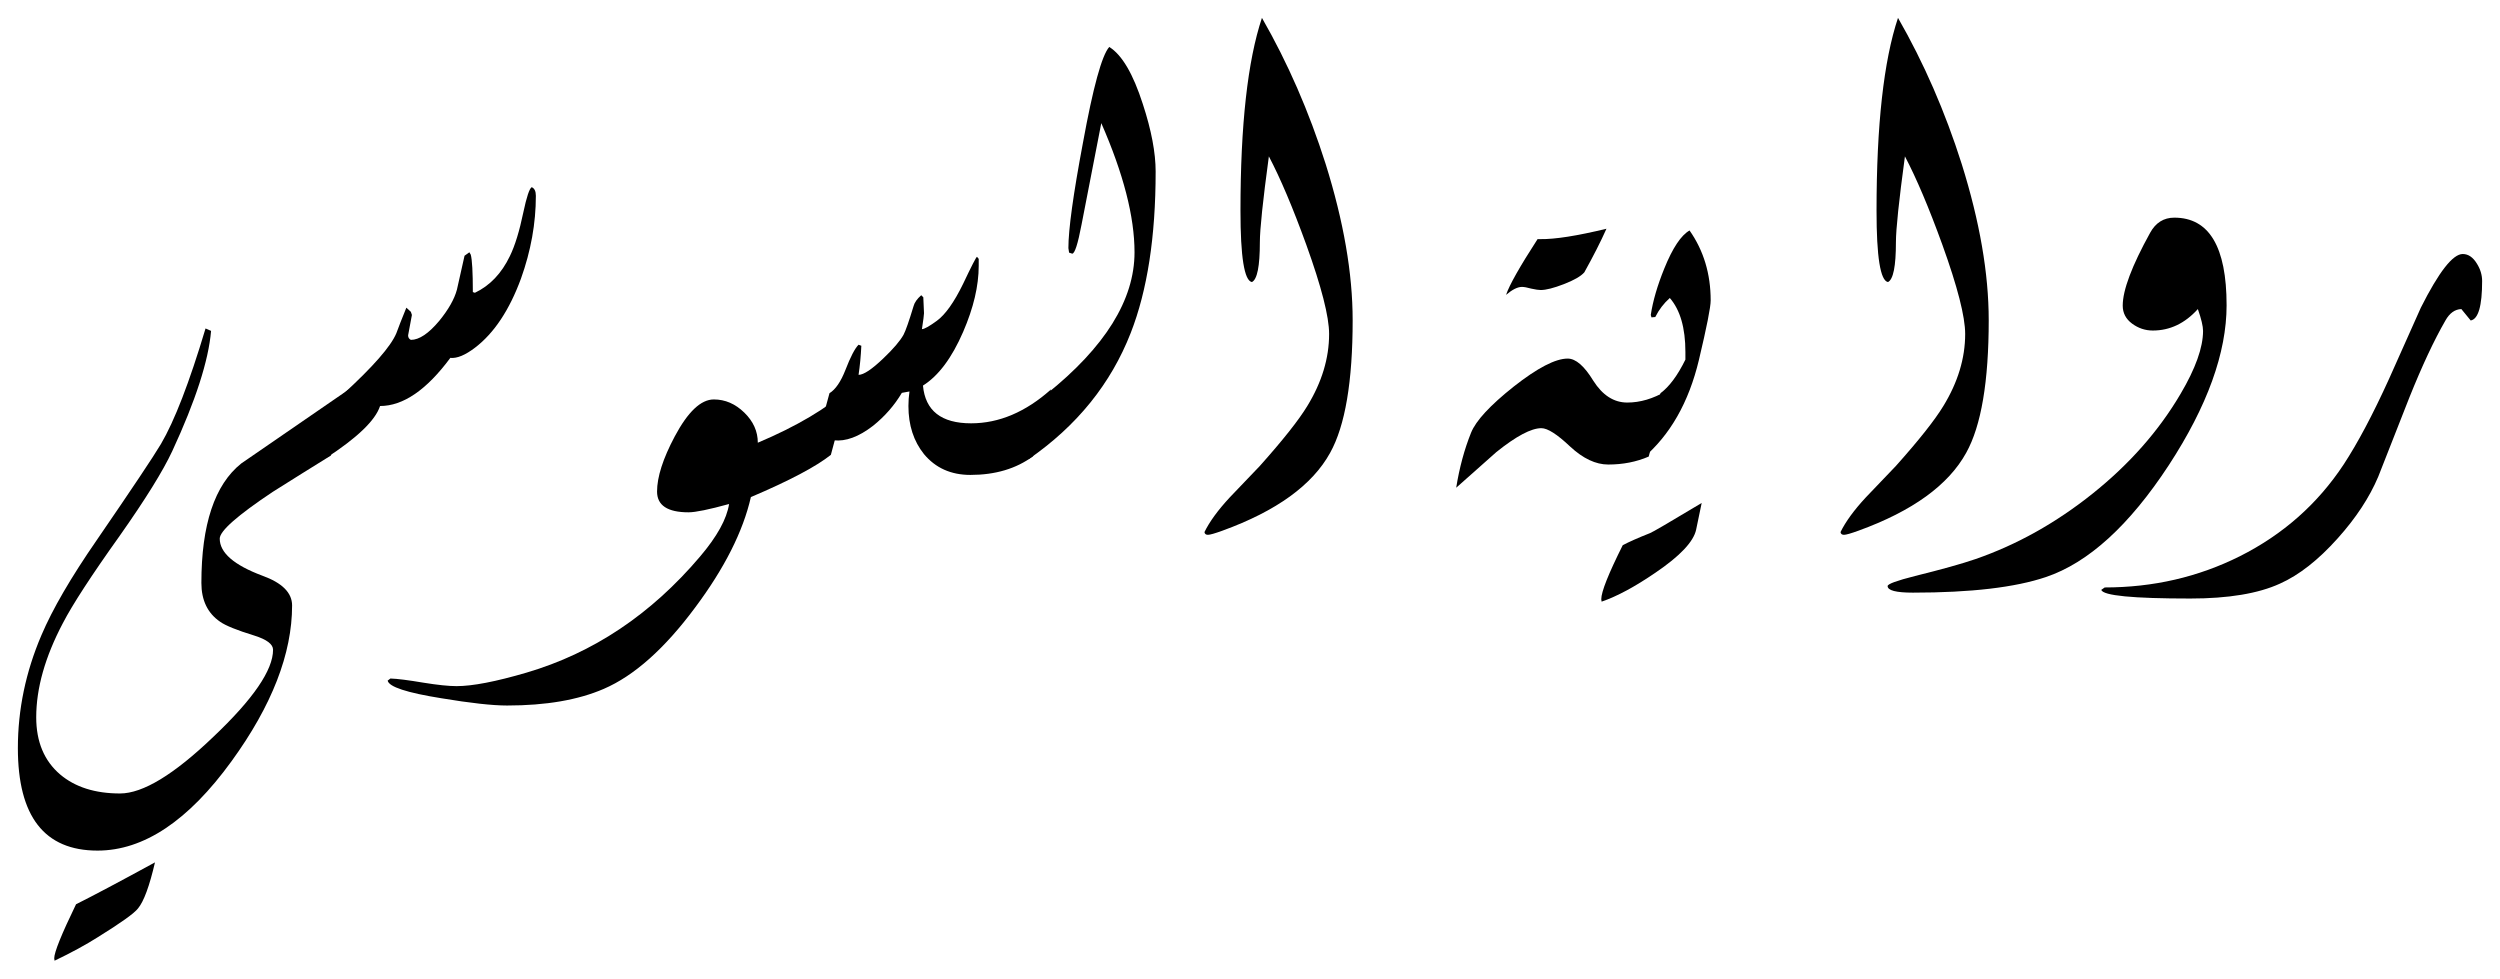
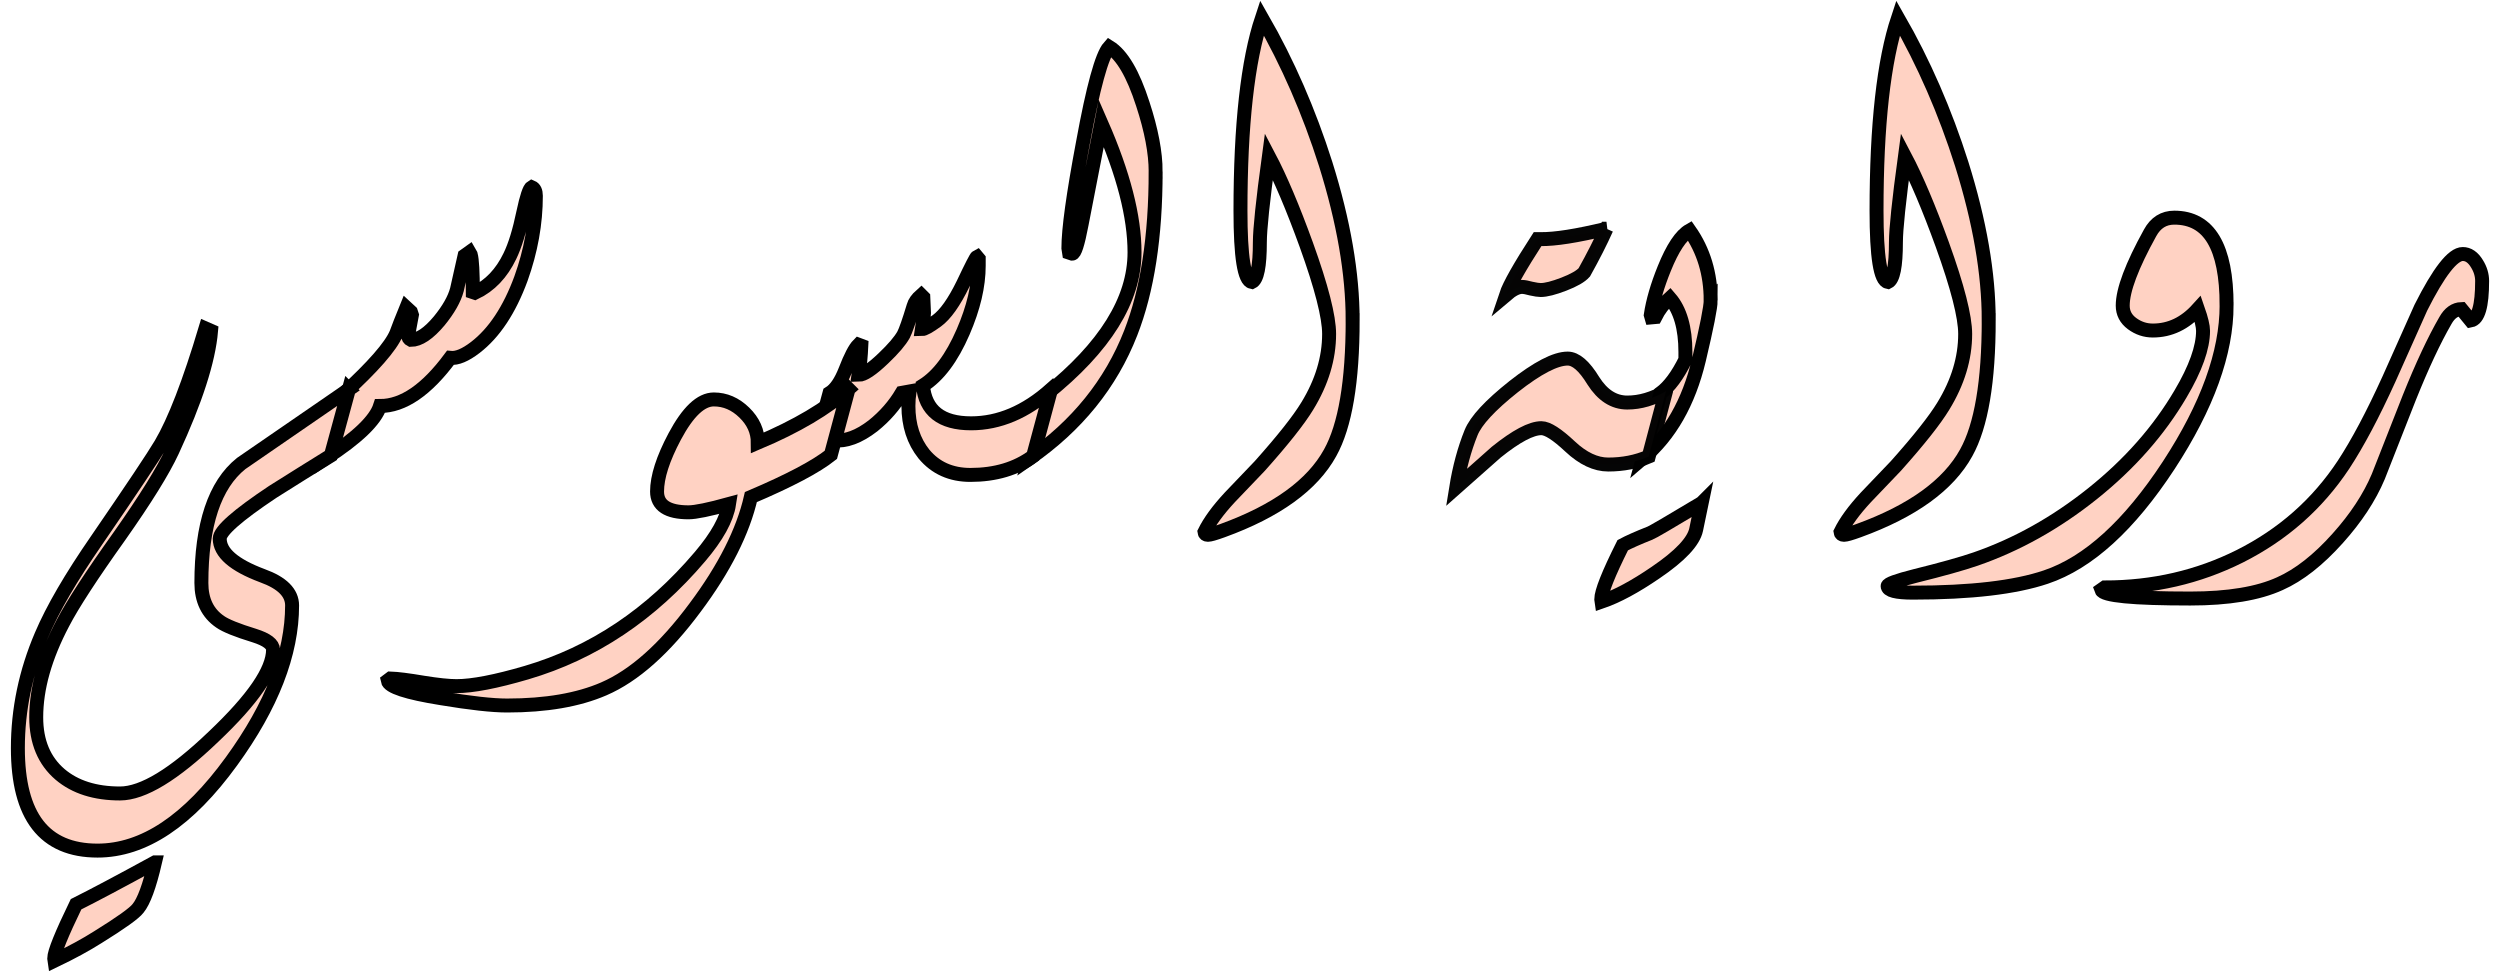
- <svg xmlns="http://www.w3.org/2000/svg" width="179.095mm" height="70.103mm" viewBox="0 0 179.095 70.103" version="1.1" id="svg1631">
+ <svg xmlns="http://www.w3.org/2000/svg" xmlns:xlink="http://www.w3.org/1999/xlink" width="179.095mm" height="70.103mm" viewBox="0 0 179.095 70.103" version="1.1" id="svg1631">
  <defs id="defs1628">
+     <linearGradient id="linearGradient7099">
+       <stop style="stop-color:#ffd2c3;stop-opacity:1;" offset="0" id="stop7097" />
+     </linearGradient>
+     <linearGradient id="linearGradient6937">
+       <stop style="stop-color:#ffd2c3;stop-opacity:1;" offset="0" id="stop6935" />
+     </linearGradient>
+     <linearGradient id="linearGradient6311">
+       <stop style="stop-color:#ffd2c3;stop-opacity:1;" offset="0" id="stop6309" />
+     </linearGradient>
+     <linearGradient id="linearGradient3280">
+       <stop style="stop-color:#ffd2c3;stop-opacity:1;" offset="0" id="stop3278" />
+     </linearGradient>
    <rect x="27.017" y="72.443" width="691.163" height="305.728" id="rect3507" />
+     <linearGradient xlink:href="#linearGradient3280" id="linearGradient3282" x1="588.861" y1="193.24" x2="691.986" y2="193.24" gradientUnits="userSpaceOnUse" />
+     <linearGradient xlink:href="#linearGradient7099" id="linearGradient7101" x1="531.018" y1="187.521" x2="622.799" y2="187.521" gradientUnits="userSpaceOnUse" />
  </defs>
  <g id="layer1" transform="translate(-5.273088,-20.59101)">
    <g aria-label="رواية السوسي" transform="matrix(0.2645833,0,0,0.2645833,-4.1384766e-7,-1.8633496e-6)" id="text3505" style="font-size:192px;line-height:1.25;white-space:pre;shape-inside:url(#rect3507)">
-       <path d="m 691.986,153.912 q 0,10.125 -3.094,10.688 l -2.531,-3.094 q -2.625,0.094 -4.312,3.094 -4.594,7.969 -9.75,20.812 -4.219,10.781 -8.438,21.469 -3.562,8.438 -10.969,16.688 -7.875,8.812 -15.656,12.281 -8.812,4.031 -24.281,4.031 -23.344,0 -24.094,-2.344 l 0.938,-0.656 q 19.688,0 36.562,-8.438 17.531,-8.812 28.125,-24.844 5.719,-8.719 12.281,-23.156 l 8.625,-19.312 q 7.312,-14.531 11.344,-14.531 2.25,0 3.844,2.625 1.406,2.25 1.406,4.688 z" style="font-family:'Diwani Letter';-inkscape-font-specification:'Diwani Letter, Normal'" id="path97454" />
-       <path d="m 622.799,160.475 q 0,19.312 -15.656,43.312 -16.031,24.469 -33.281,30.281 -12.469,4.219 -36,4.219 -6.844,0 -6.844,-1.781 0,-0.844 7.406,-2.719 10.969,-2.719 16.406,-4.594 16.781,-5.812 31.688,-17.719 15,-12 23.812,-27 6.094,-10.312 6.094,-17.062 0,-1.875 -1.406,-5.906 -5.25,5.812 -12.188,5.812 -3.094,0 -5.625,-1.875 -2.531,-1.875 -2.531,-4.875 0,-6.281 7.406,-19.688 2.25,-4.125 6.562,-4.125 14.156,0 14.156,23.719 z" style="font-family:'Diwani Letter';-inkscape-font-specification:'Diwani Letter, Normal'" id="path97456" />
-       <path d="m 558.393,164.506 q 0,24.938 -6.094,35.906 -7.219,13.125 -29.156,21.094 -3.094,1.125 -3.938,1.125 -0.844,0 -0.938,-0.75 2.062,-4.219 6.844,-9.375 4.125,-4.312 8.156,-8.531 9.375,-10.5 12.844,-16.219 5.906,-9.656 5.906,-19.5 0,-7.031 -6.188,-24.188 -5.438,-15 -10.125,-23.906 -2.438,18 -2.438,23.25 0,9.75 -2.156,10.781 -3.094,-0.562 -3.094,-19.312 0,-34.781 5.812,-52.219 10.5,18.281 17.25,39.563 7.312,23.344 7.312,42.281 z" style="font-family:'Diwani Letter';-inkscape-font-specification:'Diwani Letter, Normal'" id="path97458" />
-       <path d="m 483.111,159.162 q 0,2.719 -3.188,16.125 -4.125,17.25 -15.188,26.625 l 4.781,-17.625 q 3.562,-2.625 6.75,-9.094 v -2.062 q 0,-9.75 -4.219,-14.625 -2.438,2.156 -3.938,5.156 l -1.031,0.094 -0.188,-0.656 q 0.844,-5.625 3.656,-12.562 3.375,-8.344 6.844,-10.312 5.719,8.156 5.719,18.938 z m -2.438,54.844 -1.5,7.219 q -1.031,4.875 -10.969,11.625 -8.344,5.719 -14.625,7.875 l -0.094,-0.656 q 0,-3 5.812,-14.625 2.438,-1.312 7.406,-3.281 0.844,-0.281 13.969,-8.156 z" style="font-family:'Diwani Letter';-inkscape-font-specification:'Diwani Letter, Normal'" id="path97460" />
-       <path d="m 454.893,139.756 q -2.344,5.25 -6,11.812 -1.406,1.594 -5.531,3.188 -4.125,1.594 -6.281,1.594 -0.844,0 -2.531,-0.375 -1.688,-0.469 -2.531,-0.469 -1.781,0 -4.312,2.156 1.312,-3.938 8.531,-15.094 h 0.75 q 5.906,0.094 17.906,-2.812 z m 16.125,43.969 -4.688,17.719 q -4.969,2.156 -10.969,2.156 -5.062,0 -10.312,-4.875 -5.25,-4.969 -7.781,-4.969 -4.125,0 -12.188,6.469 -5.438,4.875 -10.875,9.656 1.312,-8.156 4.031,-14.906 1.969,-4.875 11.531,-12.469 9.656,-7.594 14.625,-7.594 3.281,0 6.938,6 3.75,5.906 9.188,5.906 5.25,0 10.5,-3.094 z" style="font-family:'Diwani Letter';-inkscape-font-specification:'Diwani Letter, Normal'" id="path97462" />
-       <path d="m 386.174,164.506 q 0,24.938 -6.094,35.906 -7.219,13.125 -29.156,21.094 -3.094,1.125 -3.938,1.125 -0.844,0 -0.938,-0.75 2.062,-4.219 6.844,-9.375 4.125,-4.312 8.156,-8.531 9.375,-10.5 12.844,-16.219 5.906,-9.656 5.906,-19.5 0,-7.031 -6.188,-24.188 -5.438,-15 -10.125,-23.906 -2.438,18 -2.438,23.25 0,9.75 -2.156,10.781 -3.094,-0.562 -3.094,-19.312 0,-34.781 5.812,-52.219 10.5,18.281 17.25,39.563 7.312,23.344 7.312,42.281 z" style="font-family:'Diwani Letter';-inkscape-font-specification:'Diwani Letter, Normal'" id="path97464" />
-       <path d="m 332.83,124.287 q 0,26.438 -6.75,43.688 -8.062,20.625 -27.562,34.125 l 4.688,-17.531 q 23.906,-19.125 23.906,-38.438 0,-14.438 -9,-34.969 -1.781,9.188 -5.344,27.469 -1.5,7.875 -2.531,7.875 l -0.844,-0.281 -0.188,-1.219 q 0,-7.594 3.938,-28.5 4.125,-22.594 7.125,-25.969 5.156,3.188 9.094,15.469 3.469,10.594 3.469,18.281 z" style="font-family:'Diwani Letter';-inkscape-font-specification:'Diwani Letter, Normal'" id="path97466" />
-       <path d="m 304.518,183.256 -4.875,18.094 q -6.844,5.062 -16.969,5.062 -7.875,0 -12.562,-5.625 -4.219,-5.25 -4.219,-13.031 0,-1.969 0.281,-3.938 l -2.062,0.375 q -3,5.062 -7.781,8.906 -5.812,4.5 -10.688,3.938 -2.906,2.719 -5.906,4.875 l 4.781,-17.625 q 2.438,-1.5 4.312,-6.281 2.062,-5.344 3.562,-6.844 l 0.75,0.281 q -0.188,4.125 -0.75,7.875 2.062,0 6.75,-4.5 4.031,-3.844 5.438,-6.375 0.844,-1.594 2.719,-7.781 0.375,-1.406 2.062,-2.906 l 0.562,0.562 0.188,4.312 q 0,0.656 -0.562,4.312 0.938,0 4.031,-2.25 3.469,-2.531 7.125,-10.031 3.375,-7.125 3.75,-7.312 l 0.469,0.562 v 1.875 q 0,8.156 -4.219,17.906 -4.594,10.594 -10.875,14.531 0.938,10.219 13.031,10.219 11.344,0 21.656,-9.188 z" style="font-family:'Diwani Letter';-inkscape-font-specification:'Diwani Letter, Normal'" id="path97468" />
-       <path d="m 249.674,183.162 -4.781,17.812 q -6,4.781 -21.656,11.438 -3.188,13.969 -15.094,29.906 -12.375,16.688 -24.75,22.031 -10.406,4.5 -26.156,4.5 -6,0 -17.812,-1.969 -14.062,-2.25 -14.531,-4.781 l 0.75,-0.562 q 2.812,0.094 8.906,1.125 5.812,0.938 9,0.938 6.469,0 18.938,-3.656 27.094,-7.969 46.969,-31.406 6.938,-8.156 7.875,-14.25 -8.156,2.25 -10.969,2.25 -8.531,0 -8.531,-5.625 0,-5.906 4.781,-14.906 5.344,-10.031 10.594,-10.031 4.594,0 8.25,3.562 3.656,3.562 3.656,8.156 15.75,-6.656 24.562,-14.531 z" style="font-family:'Diwani Letter';-inkscape-font-specification:'Diwani Letter, Normal'" id="path97470" />
-       <path d="m 165.018,130.85 q 0,11.156 -4.031,22.406 -4.688,12.75 -12.375,18.656 -4.031,3.094 -6.75,2.812 -9.656,13.031 -19.031,13.031 -1.875,5.812 -14.719,14.156 l 4.688,-17.344 q 12.188,-11.156 14.438,-16.5 0.844,-2.344 2.719,-6.938 l 1.219,1.125 0.281,0.844 -1.031,5.531 q 0,0.844 0.75,1.219 3.375,0 7.688,-5.156 3.75,-4.594 4.781,-8.438 0.656,-3.094 2.062,-9.188 l 1.312,-0.938 0.375,0.656 q 0.562,2.062 0.562,10.125 l 0.562,0.188 q 6.094,-2.906 9.469,-9.938 2.062,-4.219 3.656,-11.906 1.312,-6.188 2.25,-6.75 1.125,0.469 1.125,2.344 z" style="font-family:'Diwani Letter';-inkscape-font-specification:'Diwani Letter, Normal'" id="path97472" />
-       <path d="m 114.393,183.256 -4.875,17.906 q -7.875,4.875 -15.75,9.844 -14.344,9.562 -14.344,12.656 0,5.719 11.531,10.031 8.062,2.906 8.062,8.062 0,19.594 -16.406,42.188 -17.531,24.188 -36.281,24.188 -21.562,0 -21.562,-27.75 0,-15.656 6.375,-30.562 4.5,-10.594 15,-25.781 14.344,-20.906 17.344,-25.969 5.531,-9.375 12.094,-31.312 l 1.5,0.656 q -1.031,12.094 -10.5,32.531 -3.75,8.062 -14.25,22.969 -11.438,16.031 -15.375,23.625 -7.219,13.688 -7.219,25.5 0,9.938 6.469,15.469 6.094,5.156 16.219,5.156 9.281,0 25.312,-15.375 16.125,-15.281 16.125,-23.531 0,-2.25 -5.062,-3.844 -7.031,-2.156 -9.281,-3.75 -5.062,-3.469 -5.062,-10.5 0,-23.719 10.781,-32.344 9.844,-6.75 29.156,-20.062 z m -52.5,128.062 q -2.25,9.656 -4.594,12.469 -1.5,1.969 -10.875,7.781 -4.875,3.094 -11.719,6.375 l -0.094,-0.656 q 0,-2.438 5.906,-14.625 7.125,-3.562 21.375,-11.344 z" style="font-family:'Diwani Letter';-inkscape-font-specification:'Diwani Letter, Normal'" id="path97474" />
+       <path d="m 691.986,153.912 q 0,10.125 -3.094,10.688 l -2.531,-3.094 q -2.625,0.094 -4.312,3.094 -4.594,7.969 -9.75,20.812 -4.219,10.781 -8.438,21.469 -3.562,8.438 -10.969,16.688 -7.875,8.812 -15.656,12.281 -8.812,4.031 -24.281,4.031 -23.344,0 -24.094,-2.344 l 0.938,-0.656 q 19.688,0 36.562,-8.438 17.531,-8.812 28.125,-24.844 5.719,-8.719 12.281,-23.156 l 8.625,-19.312 q 7.312,-14.531 11.344,-14.531 2.25,0 3.844,2.625 1.406,2.25 1.406,4.688 z" style="font-family:'Diwani Letter';-inkscape-font-specification:'Diwani Letter, Normal';fill:url(#linearGradient3282);fill-opacity:1;stroke-width:3.78;stroke-miterlimit:4;stroke-dasharray:none;paint-order:fill markers stroke;stroke:#000000;stroke-opacity:1" id="path97454" />
+       <path d="m 622.799,160.475 q 0,19.312 -15.656,43.312 -16.031,24.469 -33.281,30.281 -12.469,4.219 -36,4.219 -6.844,0 -6.844,-1.781 0,-0.844 7.406,-2.719 10.969,-2.719 16.406,-4.594 16.781,-5.812 31.688,-17.719 15,-12 23.812,-27 6.094,-10.312 6.094,-17.062 0,-1.875 -1.406,-5.906 -5.25,5.812 -12.188,5.812 -3.094,0 -5.625,-1.875 -2.531,-1.875 -2.531,-4.875 0,-6.281 7.406,-19.688 2.25,-4.125 6.562,-4.125 14.156,0 14.156,23.719 z" style="font-family:'Diwani Letter';-inkscape-font-specification:'Diwani Letter, Normal';fill-opacity:1;fill:url(#linearGradient7101);stroke:#000000;stroke-opacity:1;stroke-width:3.78;stroke-miterlimit:4;stroke-dasharray:none" id="path97456" />
+       <path d="m 558.393,164.506 q 0,24.938 -6.094,35.906 -7.219,13.125 -29.156,21.094 -3.094,1.125 -3.938,1.125 -0.844,0 -0.938,-0.75 2.062,-4.219 6.844,-9.375 4.125,-4.312 8.156,-8.531 9.375,-10.5 12.844,-16.219 5.906,-9.656 5.906,-19.5 0,-7.031 -6.188,-24.188 -5.438,-15 -10.125,-23.906 -2.438,18 -2.438,23.25 0,9.75 -2.156,10.781 -3.094,-0.562 -3.094,-19.312 0,-34.781 5.812,-52.219 10.5,18.281 17.25,39.563 7.312,23.344 7.312,42.281 z" style="font-family:'Diwani Letter';-inkscape-font-specification:'Diwani Letter, Normal';fill:#ffd2c3;fill-opacity:1;stroke:#000000;stroke-opacity:1;stroke-width:3.78;stroke-miterlimit:4;stroke-dasharray:none" id="path97458" />
+       <path d="m 483.111,159.162 q 0,2.719 -3.188,16.125 -4.125,17.25 -15.188,26.625 l 4.781,-17.625 q 3.562,-2.625 6.75,-9.094 v -2.062 q 0,-9.75 -4.219,-14.625 -2.438,2.156 -3.938,5.156 l -1.031,0.094 -0.188,-0.656 q 0.844,-5.625 3.656,-12.562 3.375,-8.344 6.844,-10.312 5.719,8.156 5.719,18.938 z m -2.438,54.844 -1.5,7.219 q -1.031,4.875 -10.969,11.625 -8.344,5.719 -14.625,7.875 l -0.094,-0.656 q 0,-3 5.812,-14.625 2.438,-1.312 7.406,-3.281 0.844,-0.281 13.969,-8.156 z" style="font-family:'Diwani Letter';-inkscape-font-specification:'Diwani Letter, Normal';stroke:#000000;stroke-opacity:1;fill-opacity:1;fill:#ffd2c3;stroke-width:3.78;stroke-miterlimit:4;stroke-dasharray:none" id="path97460" />
+       <path d="m 454.893,139.756 c -1.562,3.5 -3.562,7.438 -6,11.812 -0.938,1.062 -2.781,2.125 -5.531,3.188 -2.75,1.062 -4.844,1.594 -6.281,1.594 -0.562,0 -1.406,-0.125 -2.531,-0.375 -1.125,-0.312 -1.969,-0.469 -2.531,-0.469 -1.188,0 -2.625,0.719 -4.312,2.156 0.875,-2.625 3.719,-7.656 8.531,-15.094 h 0.75 c 3.938,0.062 9.906,-0.875 17.906,-2.812 z m 16.125,43.969 -4.688,17.719 c -3.312,1.438 -6.969,2.156 -10.969,2.156 -3.375,0 -6.828,-1.608 -10.312,-4.875 -3.516,-3.296 -6.094,-4.969 -7.781,-4.969 -2.75,0 -6.812,2.156 -12.188,6.469 -3.625,3.25 -7.25,6.469 -10.875,9.656 0.875,-5.438 2.219,-10.406 4.031,-14.906 1.312,-3.25 5.156,-7.406 11.531,-12.469 6.438,-5.062 11.312,-7.594 14.625,-7.594 2.188,0 4.5,2 6.938,6 2.5,3.938 5.562,5.906 9.188,5.906 3.5,0 7,-1.031 10.5,-3.094 z" style="font-family:'Diwani Letter';-inkscape-font-specification:'Diwani Letter, Normal';stroke-width:3.78;stroke-miterlimit:4;stroke-dasharray:none;stroke:#000000;stroke-opacity:0.98;fill:#ffd2c3;fill-opacity:1" id="path97462" />
+       <path d="m 386.174,164.506 q 0,24.938 -6.094,35.906 -7.219,13.125 -29.156,21.094 -3.094,1.125 -3.938,1.125 -0.844,0 -0.938,-0.75 2.062,-4.219 6.844,-9.375 4.125,-4.312 8.156,-8.531 9.375,-10.5 12.844,-16.219 5.906,-9.656 5.906,-19.5 0,-7.031 -6.188,-24.188 -5.438,-15 -10.125,-23.906 -2.438,18 -2.438,23.25 0,9.75 -2.156,10.781 -3.094,-0.562 -3.094,-19.312 0,-34.781 5.812,-52.219 10.5,18.281 17.25,39.563 7.312,23.344 7.312,42.281 z" style="font-family:'Diwani Letter';-inkscape-font-specification:'Diwani Letter, Normal';fill-opacity:1;fill:#ffd2c3;stroke:#000000;stroke-opacity:1;stroke-width:3.78;stroke-miterlimit:4;stroke-dasharray:none" id="path97464" />
+       <path d="m 332.83,124.287 q 0,26.438 -6.75,43.688 -8.062,20.625 -27.562,34.125 l 4.688,-17.531 q 23.906,-19.125 23.906,-38.438 0,-14.438 -9,-34.969 -1.781,9.188 -5.344,27.469 -1.5,7.875 -2.531,7.875 l -0.844,-0.281 -0.188,-1.219 q 0,-7.594 3.938,-28.5 4.125,-22.594 7.125,-25.969 5.156,3.188 9.094,15.469 3.469,10.594 3.469,18.281 z" style="font-family:'Diwani Letter';-inkscape-font-specification:'Diwani Letter, Normal';stroke:#000000;stroke-opacity:1;fill:#ffd2c3;fill-opacity:1;stroke-width:3.78;stroke-miterlimit:4;stroke-dasharray:none" id="path97466" />
+       <path d="m 304.518,183.256 -4.875,18.094 q -6.844,5.062 -16.969,5.062 -7.875,0 -12.562,-5.625 -4.219,-5.25 -4.219,-13.031 0,-1.969 0.281,-3.938 l -2.062,0.375 q -3,5.062 -7.781,8.906 -5.812,4.5 -10.688,3.938 -2.906,2.719 -5.906,4.875 l 4.781,-17.625 q 2.438,-1.5 4.312,-6.281 2.062,-5.344 3.562,-6.844 l 0.75,0.281 q -0.188,4.125 -0.75,7.875 2.062,0 6.75,-4.5 4.031,-3.844 5.438,-6.375 0.844,-1.594 2.719,-7.781 0.375,-1.406 2.062,-2.906 l 0.562,0.562 0.188,4.312 q 0,0.656 -0.562,4.312 0.938,0 4.031,-2.25 3.469,-2.531 7.125,-10.031 3.375,-7.125 3.75,-7.312 l 0.469,0.562 v 1.875 q 0,8.156 -4.219,17.906 -4.594,10.594 -10.875,14.531 0.938,10.219 13.031,10.219 11.344,0 21.656,-9.188 z" style="font-family:'Diwani Letter';-inkscape-font-specification:'Diwani Letter, Normal';fill:#ffd2c3;fill-opacity:1;stroke-width:3.78;stroke-miterlimit:4;stroke-dasharray:none;stroke:#000000;stroke-opacity:1" id="path97468" />
+       <path d="m 249.674,183.162 -4.781,17.812 q -6,4.781 -21.656,11.438 -3.188,13.969 -15.094,29.906 -12.375,16.688 -24.75,22.031 -10.406,4.5 -26.156,4.5 -6,0 -17.812,-1.969 -14.062,-2.25 -14.531,-4.781 l 0.75,-0.562 q 2.812,0.094 8.906,1.125 5.812,0.938 9,0.938 6.469,0 18.938,-3.656 27.094,-7.969 46.969,-31.406 6.938,-8.156 7.875,-14.25 -8.156,2.25 -10.969,2.25 -8.531,0 -8.531,-5.625 0,-5.906 4.781,-14.906 5.344,-10.031 10.594,-10.031 4.594,0 8.25,3.562 3.656,3.562 3.656,8.156 15.75,-6.656 24.562,-14.531 z" style="font-family:'Diwani Letter';-inkscape-font-specification:'Diwani Letter, Normal';stroke-width:3.78;stroke-miterlimit:4;stroke-dasharray:none;stroke:#000000;stroke-opacity:1;fill:#ffd2c3;fill-opacity:1" id="path97470" />
+       <path d="m 165.018,130.85 q 0,11.156 -4.031,22.406 -4.688,12.75 -12.375,18.656 -4.031,3.094 -6.75,2.812 -9.656,13.031 -19.031,13.031 -1.875,5.812 -14.719,14.156 l 4.688,-17.344 q 12.188,-11.156 14.438,-16.5 0.844,-2.344 2.719,-6.938 l 1.219,1.125 0.281,0.844 -1.031,5.531 q 0,0.844 0.75,1.219 3.375,0 7.688,-5.156 3.75,-4.594 4.781,-8.438 0.656,-3.094 2.062,-9.188 l 1.312,-0.938 0.375,0.656 q 0.562,2.062 0.562,10.125 l 0.562,0.188 q 6.094,-2.906 9.469,-9.938 2.062,-4.219 3.656,-11.906 1.312,-6.188 2.25,-6.75 1.125,0.469 1.125,2.344 z" style="font-family:'Diwani Letter';-inkscape-font-specification:'Diwani Letter, Normal';fill:#ffd2c3;fill-opacity:1;stroke:#000000;stroke-opacity:1;stroke-width:3.78;stroke-miterlimit:4;stroke-dasharray:none" id="path97472" />
+       <path d="m 114.393,183.256 -4.875,17.906 q -7.875,4.875 -15.75,9.844 -14.344,9.562 -14.344,12.656 0,5.719 11.531,10.031 8.062,2.906 8.062,8.062 0,19.594 -16.406,42.188 -17.531,24.188 -36.281,24.188 -21.562,0 -21.562,-27.75 0,-15.656 6.375,-30.562 4.5,-10.594 15,-25.781 14.344,-20.906 17.344,-25.969 5.531,-9.375 12.094,-31.312 l 1.5,0.656 q -1.031,12.094 -10.5,32.531 -3.75,8.062 -14.25,22.969 -11.438,16.031 -15.375,23.625 -7.219,13.688 -7.219,25.5 0,9.938 6.469,15.469 6.094,5.156 16.219,5.156 9.281,0 25.312,-15.375 16.125,-15.281 16.125,-23.531 0,-2.25 -5.062,-3.844 -7.031,-2.156 -9.281,-3.75 -5.062,-3.469 -5.062,-10.5 0,-23.719 10.781,-32.344 9.844,-6.75 29.156,-20.062 z m -52.5,128.062 q -2.25,9.656 -4.594,12.469 -1.5,1.969 -10.875,7.781 -4.875,3.094 -11.719,6.375 l -0.094,-0.656 q 0,-2.438 5.906,-14.625 7.125,-3.562 21.375,-11.344 z" style="font-family:'Diwani Letter';-inkscape-font-specification:'Diwani Letter, Normal';stroke:#000000;stroke-opacity:1;stroke-width:3.78;stroke-miterlimit:4;stroke-dasharray:none;fill:#ffd2c3;fill-opacity:1" id="path97474" />
    </g>
  </g>
</svg>
